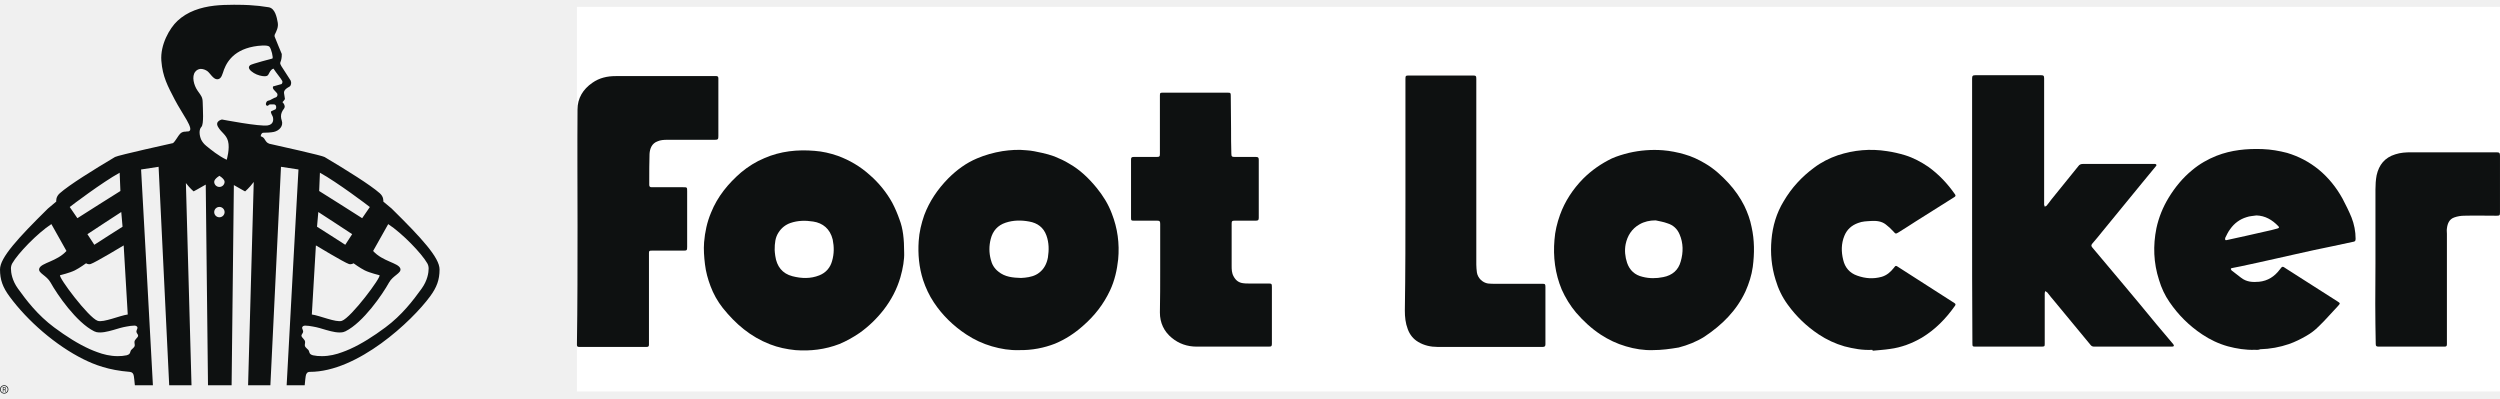
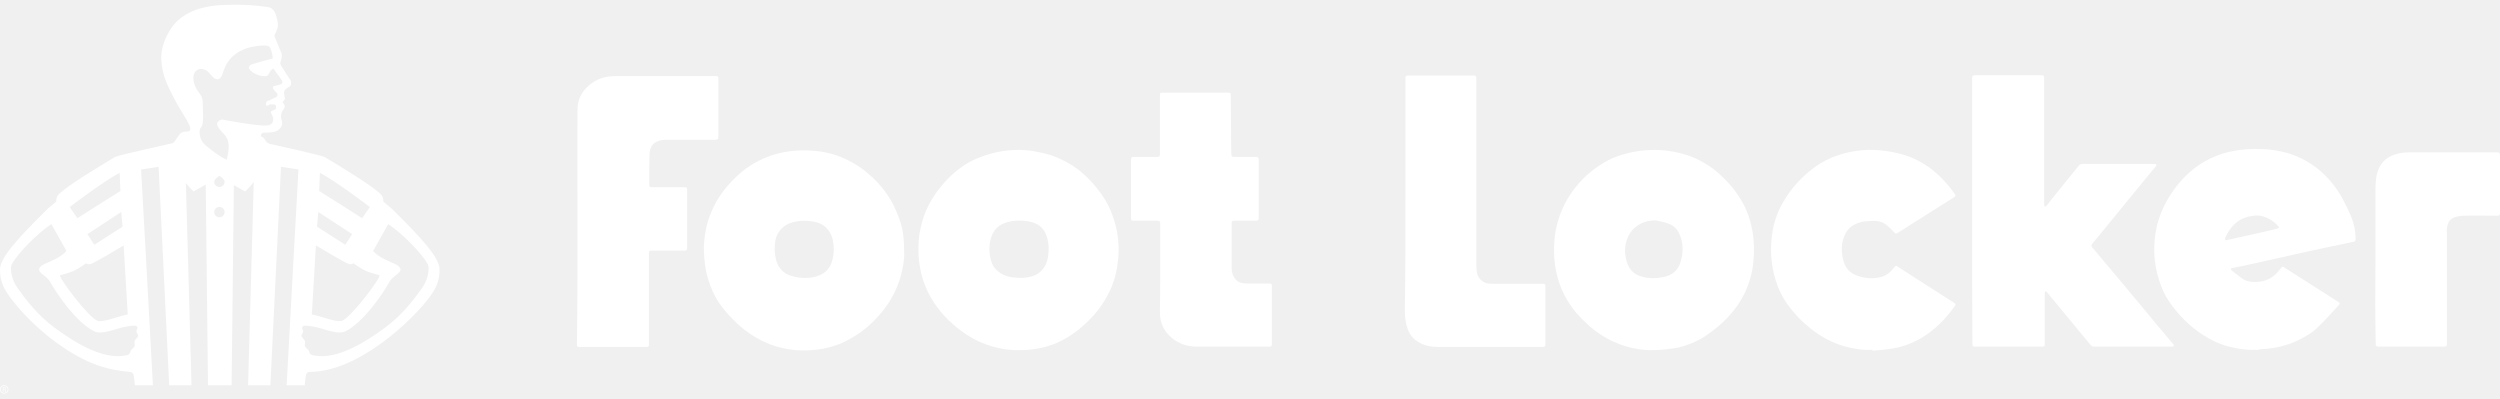
<svg xmlns="http://www.w3.org/2000/svg" width="182" height="29" viewBox="0 0 182 29" fill="none">
  <g clip-path="url(#clip0_2268_5471)">
-     <path d="M0.331 28.378H0.247V28.516H0.206V28.185H0.355C0.395 28.185 0.421 28.212 0.421 28.25V28.313C0.421 28.345 0.403 28.369 0.374 28.376L0.439 28.516H0.391L0.331 28.378ZM0.247 28.341H0.35C0.367 28.341 0.38 28.327 0.38 28.311V28.253C0.38 28.236 0.367 28.223 0.35 28.223H0.247V28.341Z" fill="#0E1111" />
-     <path d="M0.305 28.654C0.137 28.654 0 28.518 0 28.35C0 28.183 0.137 28.047 0.305 28.047C0.473 28.047 0.61 28.183 0.61 28.35C0.61 28.518 0.473 28.654 0.305 28.654ZM0.305 28.094C0.163 28.094 0.047 28.209 0.047 28.35C0.047 28.492 0.163 28.607 0.305 28.607C0.447 28.607 0.563 28.492 0.563 28.35C0.563 28.209 0.447 28.094 0.305 28.094Z" fill="#0E1111" />
-     <path d="M28.51 15.181L27.906 14.676C27.909 14.593 27.933 14.321 27.645 14.066C26.954 13.457 25.224 12.379 23.627 11.43C23.439 11.318 20.38 10.635 19.592 10.461C19.542 10.437 19.494 10.411 19.449 10.38C19.324 10.272 19.268 10.109 19.185 10.031C19.135 9.984 19.057 9.947 18.982 9.918C18.981 9.798 19.061 9.663 19.172 9.663C19.333 9.663 19.732 9.651 19.942 9.602C20.328 9.513 20.651 9.175 20.51 8.77C20.442 8.575 20.433 8.364 20.513 8.178C20.551 8.091 20.6 8.001 20.666 7.921C20.713 7.861 20.736 7.785 20.723 7.71C20.698 7.557 20.562 7.435 20.562 7.435C20.562 7.435 20.673 7.332 20.744 7.209L20.674 6.758C20.673 6.722 20.678 6.688 20.687 6.657C20.733 6.512 20.878 6.415 21.073 6.306C21.197 6.236 21.231 6.012 21.161 5.866L20.478 4.806C20.431 4.72 20.373 4.619 20.412 4.531C20.463 4.414 20.523 4.213 20.513 3.93C20.513 3.93 20.037 2.792 19.994 2.666C19.984 2.636 19.987 2.592 19.995 2.543C19.994 2.543 19.993 2.543 19.992 2.542C20.136 2.247 20.279 1.981 20.219 1.639C20.152 1.266 20.032 0.607 19.559 0.528C19.069 0.446 18.674 0.405 18.16 0.373C17.734 0.347 16.448 0.314 15.604 0.413C14.599 0.531 13.645 0.839 12.914 1.524C12.344 2.058 11.658 3.26 11.746 4.423C11.835 5.587 12.214 6.269 12.719 7.245C13.265 8.299 14.175 9.423 13.741 9.559C13.733 9.562 13.725 9.563 13.716 9.565C13.652 9.569 13.588 9.573 13.528 9.577C13.529 9.579 13.529 9.581 13.53 9.583C13.403 9.586 13.263 9.586 13.114 9.734C12.972 9.875 12.755 10.303 12.593 10.419C12.593 10.419 8.59 11.301 8.374 11.429C6.777 12.378 5.047 13.456 4.356 14.066C4.068 14.32 4.092 14.592 4.095 14.675L3.491 15.181C1.286 17.352 0 18.765 0 19.613C0 20.376 0.205 20.918 0.69 21.578C2.009 23.374 4.068 25.154 6.067 26.148C6.891 26.558 7.9 26.948 9.445 27.072C9.619 27.086 9.713 27.182 9.743 27.373C9.756 27.459 9.787 27.687 9.818 28.047H11.132C10.957 24.669 10.31 13.044 10.271 12.338L11.546 12.143L12.318 28.047H13.942L13.533 13.327C13.839 13.724 14.091 13.928 14.095 13.932C14.095 13.932 14.5 13.719 14.978 13.438L15.142 28.047H16.861L17.025 13.473C17.192 13.571 17.349 13.659 17.479 13.732C17.699 13.862 17.841 13.932 17.841 13.932C17.841 13.932 17.843 13.931 17.844 13.93C17.846 13.931 17.848 13.932 17.848 13.932C17.85 13.93 17.921 13.871 18.032 13.758C18.148 13.643 18.304 13.473 18.472 13.247L18.061 28.047H19.684L20.456 12.143L21.729 12.338C21.69 13.044 21.044 24.668 20.868 28.047H22.182C22.213 27.686 22.244 27.459 22.257 27.373C22.287 27.182 22.381 27.072 22.555 27.072C26.053 27.072 29.991 23.374 31.31 21.578C31.795 20.918 32 20.376 32 19.614C32.001 18.765 30.714 17.352 28.51 15.181ZM6.603 19.219C6.962 19.1 9.004 17.866 9.004 17.866L9.296 22.828L9.3 22.895C8.724 22.973 7.537 23.494 7.117 23.358C6.45 23.141 4.203 20.133 4.377 20.036C4.377 20.036 5.093 19.862 5.446 19.684C5.8 19.507 6.265 19.166 6.265 19.166C6.265 19.166 6.421 19.279 6.603 19.219ZM5.634 15.885L5.077 15.072C5.077 15.072 5.079 15.07 5.08 15.069C5.173 14.986 7.471 13.252 8.711 12.574C8.706 12.621 8.762 13.815 8.765 13.9C8.765 13.903 8.766 13.905 8.766 13.905C8.766 13.905 5.681 15.843 5.634 15.885ZM6.367 17.046C6.472 16.966 8.828 15.435 8.828 15.435L8.921 16.5L8.922 16.505C8.922 16.505 6.894 17.793 6.866 17.82L6.364 17.049C6.364 17.048 6.365 17.047 6.367 17.046ZM26.366 15.885C26.319 15.843 23.235 13.905 23.235 13.905C23.235 13.905 23.235 13.903 23.236 13.9C23.239 13.815 23.295 12.622 23.29 12.574C24.53 13.253 26.828 14.986 26.921 15.069C26.922 15.07 26.924 15.072 26.924 15.072L26.366 15.885ZM25.135 17.82C25.107 17.793 23.079 16.505 23.079 16.505L23.08 16.5L23.173 15.435C23.173 15.435 25.529 16.965 25.634 17.045C25.636 17.047 25.637 17.048 25.637 17.048L25.135 17.82ZM22.701 22.895L22.705 22.828L22.997 17.866C22.997 17.866 25.04 19.1 25.398 19.219C25.58 19.279 25.737 19.166 25.737 19.166C25.737 19.166 26.202 19.507 26.555 19.684C26.909 19.862 27.625 20.036 27.625 20.036C27.798 20.133 25.552 23.141 24.885 23.358C24.464 23.494 23.278 22.973 22.701 22.895ZM31.205 19.551C31.205 19.552 31.205 19.553 31.205 19.555C31.202 19.848 31.128 20.409 30.694 21.013C30.082 21.862 29.264 22.941 28.055 23.837C27.189 24.48 26.316 25.036 25.476 25.412C25.29 25.496 25.105 25.57 24.922 25.635C24.482 25.801 23.973 25.927 23.439 25.927C23.209 25.93 22.985 25.91 22.768 25.863C22.765 25.862 22.76 25.858 22.756 25.855C22.476 25.779 22.549 25.609 22.447 25.476C22.394 25.406 22.213 25.283 22.197 25.189C22.175 25.068 22.219 25.008 22.211 24.883C22.199 24.712 21.97 24.588 21.949 24.459C21.93 24.34 22.058 24.276 22.07 24.151C22.079 24.068 21.986 23.911 21.992 23.861C22.004 23.76 22.101 23.703 22.216 23.705C22.395 23.708 22.587 23.734 22.774 23.771C23.106 23.825 23.436 23.93 23.751 24.024C24.198 24.149 24.619 24.253 24.98 24.18C25.037 24.166 25.093 24.146 25.146 24.12C26.443 23.478 27.851 21.421 28.318 20.573C28.605 20.052 29.222 19.893 29.15 19.572C29.148 19.562 29.145 19.552 29.141 19.542C28.998 19.131 27.85 19.036 27.163 18.271L27.165 18.268L28.262 16.316C29.295 16.992 30.697 18.448 31.108 19.171C31.173 19.286 31.206 19.418 31.205 19.551ZM9.93 24.151C9.943 24.276 10.071 24.34 10.052 24.459C10.031 24.588 9.801 24.712 9.79 24.882C9.782 25.008 9.825 25.068 9.804 25.188C9.788 25.283 9.608 25.406 9.554 25.475C9.451 25.609 9.524 25.779 9.245 25.855C9.241 25.858 9.236 25.861 9.233 25.862C9.016 25.909 8.792 25.93 8.562 25.927C8.028 25.926 7.519 25.801 7.079 25.635C6.896 25.57 6.712 25.495 6.525 25.412C5.686 25.035 4.813 24.48 3.946 23.837C2.738 22.94 1.919 21.862 1.308 21.012C0.873 20.408 0.8 19.847 0.796 19.555C0.796 19.553 0.796 19.552 0.796 19.551C0.795 19.417 0.829 19.286 0.894 19.17C1.306 18.447 2.707 16.991 3.74 16.314L4.837 18.267L4.839 18.269C4.152 19.035 3.003 19.13 2.861 19.541C2.857 19.551 2.854 19.561 2.852 19.571C2.78 19.892 3.397 20.051 3.684 20.572C4.151 21.419 5.56 23.476 6.856 24.118C6.91 24.145 6.965 24.164 7.022 24.179C7.384 24.252 7.804 24.148 8.251 24.023C8.566 23.928 8.895 23.824 9.228 23.77C9.416 23.733 9.607 23.707 9.786 23.704C9.9 23.702 9.998 23.759 10.01 23.86C10.014 23.911 9.922 24.067 9.93 24.151ZM20.547 5.89C20.588 5.967 20.543 6.126 20.46 6.13L19.878 6.293C19.849 6.401 19.871 6.454 19.944 6.543L20.05 6.657L20.16 6.778C20.243 6.889 20.197 7.048 20.068 7.093L19.979 7.124C19.913 7.146 19.779 7.233 19.652 7.293C19.537 7.322 19.449 7.341 19.409 7.411C19.286 7.627 19.408 7.702 19.469 7.702C19.525 7.702 19.564 7.633 19.63 7.603L19.931 7.6C19.974 7.6 20.016 7.613 20.049 7.641C20.127 7.711 20.127 7.89 20.057 7.957L19.747 8.099C19.662 8.181 19.839 8.418 19.864 8.512C19.917 8.717 19.918 9.058 19.491 9.13C18.903 9.228 16.16 8.7 16.16 8.7C16.16 8.7 15.624 8.808 15.874 9.239C16.118 9.66 16.467 9.79 16.6 10.272C16.749 10.815 16.505 11.631 16.505 11.631C15.899 11.348 15.368 10.905 15.015 10.62C14.843 10.48 14.723 10.323 14.645 10.164C14.505 9.845 14.472 9.431 14.661 9.239C14.853 9.044 14.765 7.948 14.756 7.44C14.75 7.086 14.645 6.968 14.423 6.657C14.406 6.633 14.389 6.608 14.37 6.581C14.119 6.211 13.939 5.568 14.215 5.222C14.333 5.074 14.48 5.02 14.625 5.015C14.81 5.019 14.99 5.101 15.096 5.179C15.29 5.322 15.518 5.758 15.794 5.77C15.981 5.779 16.117 5.666 16.227 5.304C16.408 4.703 16.857 3.686 18.473 3.386C18.803 3.324 19.462 3.253 19.609 3.396C19.755 3.539 19.907 4.229 19.832 4.261C19.832 4.261 18.318 4.651 18.205 4.749C17.991 4.934 18.218 5.152 18.476 5.314C18.736 5.478 19.078 5.55 19.243 5.55C19.246 5.55 19.25 5.55 19.254 5.55C19.256 5.55 19.26 5.55 19.262 5.55C19.363 5.551 19.488 5.533 19.539 5.425C19.719 5.051 19.822 5.028 19.911 4.996C20.108 5.308 20.444 5.694 20.547 5.89ZM16.351 13.233C16.351 13.441 16.181 13.61 15.972 13.61C15.763 13.61 15.594 13.441 15.594 13.233C15.594 13.116 15.714 12.993 15.819 12.907C15.9 12.841 15.972 12.798 15.972 12.798L15.973 12.799C15.98 12.803 16.046 12.844 16.122 12.905C16.227 12.991 16.351 13.115 16.351 13.233ZM16.351 15.442C16.351 15.649 16.181 15.818 15.972 15.818C15.763 15.818 15.594 15.649 15.594 15.442C15.594 15.234 15.763 15.064 15.972 15.064C16.181 15.064 16.351 15.234 16.351 15.442Z" fill="#0E1111" />
-     <path d="M182 0.5H42V28.5H182V0.5Z" fill="white" />
-     <path d="M143.569 15.386V5.729C143.569 5.518 143.612 5.475 143.824 5.475C145.416 5.475 146.988 5.475 148.58 5.475C148.771 5.475 148.813 5.518 148.813 5.708C148.813 8.758 148.813 11.807 148.813 14.857C148.813 14.878 148.813 14.899 148.813 14.921C148.835 14.963 148.856 15.005 148.856 15.048C148.898 15.027 148.941 15.005 148.983 14.984C149.111 14.836 149.217 14.688 149.344 14.518C150.002 13.713 150.639 12.909 151.297 12.104C151.382 11.977 151.489 11.934 151.658 11.934C153.314 11.934 154.992 11.934 156.648 11.934C156.733 11.934 156.796 11.934 156.881 11.934C156.924 11.934 156.966 11.956 156.987 11.998C157.009 12.019 156.966 12.083 156.945 12.104C156.627 12.506 156.287 12.887 155.968 13.29C154.992 14.476 154.015 15.683 153.038 16.869C152.805 17.166 152.571 17.441 152.317 17.737C152.232 17.843 152.232 17.907 152.317 18.013C153.017 18.838 153.718 19.686 154.418 20.512C155.289 21.549 156.138 22.566 156.987 23.604C157.391 24.091 157.815 24.578 158.219 25.065C158.24 25.107 158.261 25.15 158.261 25.192C158.219 25.213 158.176 25.234 158.134 25.234C156.244 25.234 154.334 25.234 152.444 25.234C152.338 25.234 152.253 25.192 152.189 25.107C151.319 24.07 150.469 23.011 149.599 21.973C149.408 21.74 149.217 21.528 149.047 21.295C149.005 21.253 148.941 21.232 148.898 21.189C148.877 21.253 148.856 21.295 148.856 21.359C148.856 22.587 148.856 23.815 148.856 25.044C148.856 25.213 148.835 25.234 148.622 25.234C147.667 25.234 146.733 25.234 145.777 25.234H143.867C143.591 25.234 143.591 25.234 143.591 24.959C143.569 21.782 143.569 18.584 143.569 15.386Z" fill="#0E1111" />
-     <path d="M120.32 25.488C119.683 25.51 119.004 25.404 118.367 25.213C117.709 25.023 117.093 24.726 116.541 24.366C115.862 23.921 115.267 23.371 114.736 22.756C114.312 22.248 113.972 21.698 113.696 21.084C113.208 19.919 113.059 18.69 113.165 17.462C113.208 16.848 113.356 16.234 113.569 15.641C113.93 14.645 114.503 13.777 115.246 13.015C115.862 12.4 116.562 11.913 117.348 11.532C117.73 11.363 118.155 11.236 118.579 11.13C119.407 10.939 120.235 10.876 121.063 10.939C121.594 10.982 122.125 11.088 122.634 11.236C123.165 11.384 123.653 11.617 124.12 11.892C124.779 12.273 125.331 12.782 125.84 13.332C126.307 13.841 126.689 14.391 126.987 14.984C127.22 15.471 127.411 15.98 127.517 16.53C127.73 17.483 127.73 18.457 127.602 19.432C127.517 20.046 127.326 20.639 127.072 21.211C126.413 22.63 125.352 23.667 124.078 24.514C123.505 24.874 122.868 25.128 122.21 25.298C121.573 25.404 120.978 25.488 120.32 25.488ZM120.532 16.043C120.108 16.043 119.704 16.128 119.344 16.34C118.791 16.657 118.473 17.166 118.346 17.78C118.261 18.224 118.303 18.69 118.452 19.135C118.643 19.686 119.025 20.025 119.577 20.152C120.065 20.279 120.575 20.279 121.084 20.173C121.743 20.046 122.188 19.665 122.358 19.029C122.549 18.373 122.549 17.695 122.273 17.06C122.104 16.657 121.806 16.382 121.382 16.255C121.106 16.149 120.808 16.107 120.532 16.043Z" fill="#0E1111" />
-     <path d="M65.823 18.394C65.844 18.86 65.738 19.538 65.547 20.194C65.292 21.062 64.889 21.825 64.337 22.545C63.827 23.201 63.233 23.773 62.575 24.239C62.107 24.557 61.619 24.832 61.109 25.044C60.069 25.446 58.986 25.573 57.904 25.489C57.267 25.425 56.651 25.298 56.056 25.065C54.634 24.514 53.551 23.583 52.617 22.418C52.235 21.931 51.938 21.401 51.725 20.829C51.534 20.321 51.386 19.792 51.322 19.241C51.258 18.712 51.216 18.161 51.258 17.632C51.322 16.89 51.471 16.17 51.768 15.471C52.235 14.307 53.02 13.354 53.955 12.549C54.464 12.125 55.037 11.765 55.653 11.511C56.821 11.003 58.052 10.876 59.305 10.982C59.878 11.024 60.43 11.151 60.982 11.342C61.853 11.659 62.638 12.125 63.318 12.739C63.976 13.311 64.528 13.989 64.952 14.751C65.165 15.154 65.335 15.556 65.483 15.98C65.738 16.636 65.823 17.399 65.823 18.394ZM56.396 18.203C56.396 18.288 56.417 18.457 56.439 18.627C56.545 19.389 56.948 19.919 57.691 20.109C58.349 20.279 59.008 20.3 59.645 20.046C60.133 19.855 60.451 19.474 60.579 18.987C60.727 18.479 60.727 17.97 60.621 17.441C60.43 16.657 59.899 16.234 59.199 16.128C58.647 16.043 58.095 16.043 57.543 16.234C57.182 16.361 56.885 16.594 56.672 16.933C56.439 17.293 56.396 17.695 56.396 18.203Z" fill="#0E1111" />
-     <path d="M74.163 25.488C73.527 25.509 72.868 25.404 72.21 25.213C71.552 25.022 70.915 24.726 70.342 24.345C69.408 23.73 68.601 22.947 67.985 22.015C67.645 21.507 67.391 20.956 67.2 20.384C66.902 19.453 66.817 18.5 66.881 17.547C66.924 16.89 67.072 16.276 67.285 15.662C67.667 14.645 68.261 13.777 69.026 12.993C69.641 12.379 70.321 11.871 71.127 11.532C71.722 11.278 72.338 11.108 72.975 11.003C73.548 10.918 74.142 10.876 74.716 10.939C75.098 10.96 75.48 11.045 75.862 11.13C76.159 11.193 76.456 11.278 76.754 11.384C77.115 11.532 77.497 11.701 77.837 11.913C78.622 12.358 79.259 12.972 79.832 13.671C80.299 14.243 80.681 14.857 80.936 15.535C81.361 16.615 81.51 17.737 81.403 18.881C81.318 19.664 81.148 20.427 80.809 21.147C80.342 22.142 79.684 22.989 78.856 23.709C78.24 24.26 77.561 24.705 76.796 25.022C76.032 25.319 75.14 25.509 74.163 25.488ZM74.333 20.236C74.418 20.236 74.503 20.215 74.609 20.215C74.992 20.173 75.352 20.088 75.65 19.855C76.011 19.58 76.202 19.198 76.287 18.754C76.371 18.203 76.371 17.674 76.18 17.144C75.968 16.551 75.522 16.233 74.928 16.128C74.355 16.022 73.781 16.022 73.208 16.212C72.635 16.403 72.274 16.805 72.125 17.398C71.998 17.885 71.998 18.394 72.125 18.881C72.21 19.241 72.38 19.537 72.677 19.77C73.166 20.173 73.739 20.215 74.333 20.236Z" fill="#0E1111" />
-     <path d="M164.142 25.467C163.484 25.488 162.826 25.383 162.189 25.213C161.509 25.023 160.894 24.726 160.32 24.345C159.365 23.709 158.58 22.926 157.943 21.994C157.603 21.507 157.348 20.956 157.178 20.384C156.775 19.135 156.732 17.886 156.987 16.615C157.157 15.831 157.454 15.09 157.879 14.391C158.346 13.629 158.898 12.951 159.599 12.379C160.129 11.934 160.724 11.596 161.361 11.342C162.444 10.918 163.569 10.812 164.715 10.854C165.331 10.876 165.925 10.982 166.499 11.13C167.348 11.384 168.112 11.786 168.792 12.337C169.514 12.93 170.087 13.65 170.533 14.455C170.766 14.899 171 15.365 171.191 15.831C171.382 16.318 171.488 16.848 171.488 17.377C171.488 17.547 171.446 17.589 171.276 17.61C170.787 17.716 170.278 17.822 169.79 17.928C169.344 18.013 168.919 18.119 168.473 18.203C168.027 18.309 167.582 18.394 167.136 18.5C166.69 18.606 166.265 18.69 165.819 18.796C165.352 18.902 164.864 19.008 164.397 19.114C163.972 19.199 163.548 19.305 163.123 19.389C162.911 19.431 162.698 19.474 162.486 19.516C162.444 19.516 162.401 19.559 162.401 19.58C162.422 19.622 162.444 19.686 162.486 19.707C162.698 19.876 162.932 20.046 163.144 20.215C163.548 20.533 163.993 20.554 164.461 20.512C165.097 20.448 165.586 20.13 165.968 19.622C166.159 19.368 166.159 19.368 166.435 19.559C166.966 19.898 167.497 20.236 168.027 20.575C168.728 21.02 169.45 21.486 170.15 21.93C170.384 22.079 170.384 22.079 170.193 22.291C169.726 22.778 169.301 23.286 168.813 23.752C168.537 24.027 168.24 24.26 167.9 24.451C167.497 24.684 167.072 24.895 166.647 25.044C165.968 25.277 165.267 25.404 164.545 25.425C164.418 25.488 164.269 25.467 164.142 25.467ZM164.269 15.683C164.036 15.725 163.781 15.725 163.548 15.81C163.059 15.958 162.656 16.255 162.359 16.678C162.21 16.869 162.104 17.102 161.998 17.314C161.977 17.356 161.998 17.42 161.998 17.462C161.998 17.483 162.061 17.483 162.083 17.483C162.571 17.377 163.038 17.271 163.526 17.166C163.993 17.06 164.461 16.954 164.928 16.848C165.225 16.784 165.501 16.721 165.798 16.636C165.926 16.594 165.947 16.551 165.862 16.467C165.416 16.001 164.906 15.704 164.269 15.683Z" fill="#0E1111" />
-     <path d="M42.042 16.404C42.042 13.587 42.021 10.792 42.042 7.975C42.042 7.149 42.446 6.493 43.125 6.027C43.635 5.667 44.208 5.54 44.824 5.54C47.159 5.54 49.495 5.54 51.83 5.54C51.873 5.54 51.894 5.54 51.936 5.54C52.34 5.518 52.297 5.561 52.297 5.921C52.297 7.255 52.297 8.568 52.297 9.902C52.297 10.135 52.276 10.178 52.021 10.178C50.853 10.178 49.707 10.178 48.539 10.178C48.306 10.178 48.072 10.199 47.881 10.284C47.456 10.432 47.308 10.813 47.286 11.215C47.265 11.851 47.265 12.486 47.265 13.1C47.265 13.227 47.265 13.333 47.265 13.46C47.265 13.587 47.329 13.63 47.435 13.63C48.2 13.63 48.964 13.63 49.728 13.63C50.025 13.63 50.025 13.63 50.025 13.926C50.025 15.281 50.025 16.637 50.025 17.971C50.025 18.225 50.004 18.246 49.749 18.246C48.985 18.246 48.2 18.246 47.435 18.246C47.265 18.246 47.244 18.268 47.244 18.437C47.244 20.661 47.244 22.863 47.244 25.087C47.244 25.214 47.202 25.256 47.074 25.256C45.439 25.256 43.805 25.256 42.149 25.256C42.021 25.256 42 25.193 42 25.087C42.042 22.186 42.042 19.305 42.042 16.404Z" fill="#0E1111" />
-     <path d="M84.462 19.643V16.297C84.462 16.107 84.419 16.064 84.228 16.064C83.655 16.064 83.103 16.064 82.53 16.064C82.36 16.064 82.339 16.043 82.339 15.874C82.339 14.455 82.339 13.036 82.339 11.617C82.339 11.469 82.381 11.426 82.53 11.426C83.082 11.426 83.655 11.426 84.207 11.426C84.419 11.426 84.441 11.384 84.441 11.193C84.441 9.774 84.441 8.377 84.441 6.958C84.441 6.767 84.462 6.746 84.653 6.746C86.224 6.746 87.795 6.746 89.366 6.746C89.579 6.746 89.6 6.767 89.6 6.979C89.6 7.762 89.621 8.567 89.621 9.351C89.621 9.965 89.621 10.558 89.642 11.172C89.642 11.405 89.685 11.426 89.918 11.426C90.428 11.426 90.916 11.426 91.426 11.426C91.596 11.426 91.638 11.469 91.638 11.638C91.638 13.036 91.638 14.455 91.638 15.852C91.638 16.022 91.596 16.064 91.426 16.064C90.916 16.064 90.407 16.064 89.897 16.064C89.685 16.064 89.664 16.107 89.664 16.297C89.664 17.314 89.664 18.33 89.664 19.347C89.664 19.601 89.664 19.876 89.812 20.13C89.961 20.406 90.173 20.575 90.492 20.617C90.619 20.639 90.768 20.639 90.895 20.639C91.383 20.639 91.872 20.639 92.339 20.639C92.572 20.639 92.594 20.66 92.594 20.893V24.874C92.594 24.917 92.594 24.959 92.594 25.001C92.594 25.192 92.572 25.234 92.381 25.234C91.999 25.234 91.617 25.234 91.235 25.234C89.855 25.234 88.496 25.234 87.116 25.234C86.436 25.234 85.821 25.022 85.311 24.599C84.738 24.133 84.441 23.498 84.441 22.756C84.462 21.74 84.462 20.702 84.462 19.643Z" fill="#0E1111" />
-     <path d="M136.309 25.468C135.608 25.51 134.929 25.383 134.271 25.213C133.612 25.023 132.976 24.726 132.402 24.345C131.511 23.752 130.768 23.032 130.152 22.185C129.748 21.634 129.451 21.02 129.26 20.364C128.963 19.41 128.878 18.436 128.963 17.462C129.048 16.467 129.324 15.514 129.855 14.646C130.428 13.671 131.171 12.867 132.063 12.21C132.593 11.808 133.188 11.511 133.804 11.299C134.971 10.918 136.16 10.812 137.37 11.003C137.816 11.066 138.262 11.172 138.687 11.299C139.302 11.49 139.854 11.787 140.385 12.146C141.15 12.697 141.786 13.375 142.317 14.137C142.381 14.222 142.381 14.286 142.275 14.349C141.341 14.942 140.385 15.535 139.451 16.128C139.048 16.382 138.644 16.657 138.22 16.912C138.007 17.039 138.007 17.039 137.837 16.848C137.668 16.657 137.477 16.488 137.285 16.34C136.988 16.107 136.606 16.064 136.245 16.086C135.905 16.107 135.587 16.107 135.268 16.234C134.801 16.403 134.462 16.7 134.271 17.166C134.037 17.738 134.037 18.331 134.186 18.924C134.313 19.474 134.653 19.877 135.205 20.067C135.799 20.279 136.373 20.321 136.988 20.152C137.349 20.046 137.625 19.813 137.859 19.516C137.88 19.474 137.922 19.453 137.944 19.41C137.986 19.347 138.05 19.347 138.113 19.389C139.196 20.088 140.3 20.787 141.383 21.486C141.68 21.677 141.978 21.867 142.275 22.058C142.381 22.121 142.381 22.185 142.317 22.27C141.659 23.201 140.895 23.985 139.918 24.578C139.196 25.002 138.411 25.298 137.583 25.404C137.179 25.467 136.755 25.489 136.351 25.531C136.309 25.51 136.309 25.489 136.309 25.468Z" fill="#0E1111" />
-     <path d="M102.316 14.349V5.751C102.316 5.518 102.337 5.497 102.571 5.497C104.121 5.497 105.67 5.497 107.242 5.497C107.454 5.497 107.475 5.539 107.475 5.751C107.475 10.262 107.475 14.752 107.475 19.263C107.475 19.453 107.496 19.644 107.518 19.834C107.581 20.237 107.921 20.576 108.324 20.639C108.494 20.66 108.664 20.66 108.855 20.66C110.002 20.66 111.169 20.66 112.316 20.66C112.486 20.66 112.507 20.703 112.507 20.893C112.507 22.079 112.507 23.244 112.507 24.43C112.507 24.642 112.507 24.854 112.507 25.065C112.507 25.192 112.464 25.256 112.316 25.256C111.764 25.256 111.212 25.256 110.66 25.256C108.664 25.256 106.668 25.256 104.651 25.256C104.163 25.256 103.675 25.15 103.25 24.896C102.889 24.684 102.634 24.366 102.486 23.964C102.316 23.519 102.273 23.075 102.273 22.609C102.316 19.856 102.316 17.102 102.316 14.349Z" fill="#0E1111" />
-     <path d="M172.933 19.199C172.933 17.399 172.933 15.598 172.933 13.798C172.933 13.46 172.954 13.099 173.018 12.761C173.188 11.998 173.612 11.469 174.377 11.236C174.759 11.109 175.141 11.088 175.523 11.088C177.604 11.088 179.684 11.088 181.744 11.088C181.956 11.088 181.999 11.13 181.999 11.342C181.999 12.718 181.999 14.074 181.999 15.45C181.999 15.683 181.977 15.704 181.744 15.704C180.958 15.704 180.194 15.683 179.408 15.704C179.154 15.704 178.899 15.747 178.665 15.831C178.304 15.959 178.177 16.276 178.135 16.636C178.113 16.763 178.135 16.89 178.135 17.017C178.135 19.707 178.135 22.375 178.135 25.065C178.135 25.192 178.092 25.234 177.965 25.234C176.372 25.234 174.759 25.234 173.166 25.234C172.997 25.234 172.954 25.192 172.954 25.044C172.912 23.095 172.912 21.147 172.933 19.199Z" fill="#0E1111" />
+     <path d="M0.331 28.378H0.247V28.516H0.206V28.185H0.355C0.395 28.185 0.421 28.212 0.421 28.25V28.313C0.421 28.345 0.403 28.369 0.374 28.376L0.439 28.516H0.391L0.331 28.378ZM0.247 28.341H0.35C0.367 28.341 0.38 28.327 0.38 28.311V28.253C0.38 28.236 0.367 28.223 0.35 28.223H0.247V28.341Z" fill="#FFFFFF" />
+     <path d="M0.305 28.654C0.137 28.654 0 28.518 0 28.35C0 28.183 0.137 28.047 0.305 28.047C0.473 28.047 0.61 28.183 0.61 28.35C0.61 28.518 0.473 28.654 0.305 28.654ZM0.305 28.094C0.163 28.094 0.047 28.209 0.047 28.35C0.047 28.492 0.163 28.607 0.305 28.607C0.447 28.607 0.563 28.492 0.563 28.35C0.563 28.209 0.447 28.094 0.305 28.094Z" fill="#FFFFFF" />
+     <path d="M28.51 15.181L27.906 14.676C27.909 14.593 27.933 14.321 27.645 14.066C26.954 13.457 25.224 12.379 23.627 11.43C23.439 11.318 20.38 10.635 19.592 10.461C19.542 10.437 19.494 10.411 19.449 10.38C19.324 10.272 19.268 10.109 19.185 10.031C19.135 9.984 19.057 9.947 18.982 9.918C18.981 9.798 19.061 9.663 19.172 9.663C19.333 9.663 19.732 9.651 19.942 9.602C20.328 9.513 20.651 9.175 20.51 8.77C20.442 8.575 20.433 8.364 20.513 8.178C20.551 8.091 20.6 8.001 20.666 7.921C20.713 7.861 20.736 7.785 20.723 7.71C20.698 7.557 20.562 7.435 20.562 7.435C20.562 7.435 20.673 7.332 20.744 7.209L20.674 6.758C20.673 6.722 20.678 6.688 20.687 6.657C20.733 6.512 20.878 6.415 21.073 6.306C21.197 6.236 21.231 6.012 21.161 5.866L20.478 4.806C20.431 4.72 20.373 4.619 20.412 4.531C20.463 4.414 20.523 4.213 20.513 3.93C20.513 3.93 20.037 2.792 19.994 2.666C19.984 2.636 19.987 2.592 19.995 2.543C19.994 2.543 19.993 2.543 19.992 2.542C20.136 2.247 20.279 1.981 20.219 1.639C20.152 1.266 20.032 0.607 19.559 0.528C19.069 0.446 18.674 0.405 18.16 0.373C17.734 0.347 16.448 0.314 15.604 0.413C14.599 0.531 13.645 0.839 12.914 1.524C12.344 2.058 11.658 3.26 11.746 4.423C11.835 5.587 12.214 6.269 12.719 7.245C13.265 8.299 14.175 9.423 13.741 9.559C13.733 9.562 13.725 9.563 13.716 9.565C13.652 9.569 13.588 9.573 13.528 9.577C13.529 9.579 13.529 9.581 13.53 9.583C13.403 9.586 13.263 9.586 13.114 9.734C12.972 9.875 12.755 10.303 12.593 10.419C12.593 10.419 8.59 11.301 8.374 11.429C6.777 12.378 5.047 13.456 4.356 14.066C4.068 14.32 4.092 14.592 4.095 14.675L3.491 15.181C1.286 17.352 0 18.765 0 19.613C0 20.376 0.205 20.918 0.69 21.578C2.009 23.374 4.068 25.154 6.067 26.148C6.891 26.558 7.9 26.948 9.445 27.072C9.619 27.086 9.713 27.182 9.743 27.373C9.756 27.459 9.787 27.687 9.818 28.047H11.132C10.957 24.669 10.31 13.044 10.271 12.338L11.546 12.143L12.318 28.047H13.942L13.533 13.327C13.839 13.724 14.091 13.928 14.095 13.932C14.095 13.932 14.5 13.719 14.978 13.438L15.142 28.047H16.861L17.025 13.473C17.192 13.571 17.349 13.659 17.479 13.732C17.699 13.862 17.841 13.932 17.841 13.932C17.841 13.932 17.843 13.931 17.844 13.93C17.846 13.931 17.848 13.932 17.848 13.932C17.85 13.93 17.921 13.871 18.032 13.758C18.148 13.643 18.304 13.473 18.472 13.247L18.061 28.047H19.684L20.456 12.143L21.729 12.338C21.69 13.044 21.044 24.668 20.868 28.047H22.182C22.213 27.686 22.244 27.459 22.257 27.373C22.287 27.182 22.381 27.072 22.555 27.072C26.053 27.072 29.991 23.374 31.31 21.578C31.795 20.918 32 20.376 32 19.614C32.001 18.765 30.714 17.352 28.51 15.181ZM6.603 19.219C6.962 19.1 9.004 17.866 9.004 17.866L9.296 22.828L9.3 22.895C8.724 22.973 7.537 23.494 7.117 23.358C6.45 23.141 4.203 20.133 4.377 20.036C4.377 20.036 5.093 19.862 5.446 19.684C5.8 19.507 6.265 19.166 6.265 19.166C6.265 19.166 6.421 19.279 6.603 19.219ZM5.634 15.885L5.077 15.072C5.077 15.072 5.079 15.07 5.08 15.069C5.173 14.986 7.471 13.252 8.711 12.574C8.706 12.621 8.762 13.815 8.765 13.9C8.765 13.903 8.766 13.905 8.766 13.905C8.766 13.905 5.681 15.843 5.634 15.885ZM6.367 17.046C6.472 16.966 8.828 15.435 8.828 15.435L8.921 16.5L8.922 16.505C8.922 16.505 6.894 17.793 6.866 17.82L6.364 17.049C6.364 17.048 6.365 17.047 6.367 17.046ZM26.366 15.885C26.319 15.843 23.235 13.905 23.235 13.905C23.235 13.905 23.235 13.903 23.236 13.9C23.239 13.815 23.295 12.622 23.29 12.574C24.53 13.253 26.828 14.986 26.921 15.069C26.922 15.07 26.924 15.072 26.924 15.072L26.366 15.885ZM25.135 17.82C25.107 17.793 23.079 16.505 23.079 16.505L23.08 16.5L23.173 15.435C23.173 15.435 25.529 16.965 25.634 17.045C25.636 17.047 25.637 17.048 25.637 17.048L25.135 17.82ZM22.701 22.895L22.705 22.828L22.997 17.866C22.997 17.866 25.04 19.1 25.398 19.219C25.58 19.279 25.737 19.166 25.737 19.166C25.737 19.166 26.202 19.507 26.555 19.684C26.909 19.862 27.625 20.036 27.625 20.036C27.798 20.133 25.552 23.141 24.885 23.358C24.464 23.494 23.278 22.973 22.701 22.895ZM31.205 19.551C31.205 19.552 31.205 19.553 31.205 19.555C31.202 19.848 31.128 20.409 30.694 21.013C30.082 21.862 29.264 22.941 28.055 23.837C27.189 24.48 26.316 25.036 25.476 25.412C25.29 25.496 25.105 25.57 24.922 25.635C24.482 25.801 23.973 25.927 23.439 25.927C23.209 25.93 22.985 25.91 22.768 25.863C22.765 25.862 22.76 25.858 22.756 25.855C22.476 25.779 22.549 25.609 22.447 25.476C22.394 25.406 22.213 25.283 22.197 25.189C22.175 25.068 22.219 25.008 22.211 24.883C22.199 24.712 21.97 24.588 21.949 24.459C21.93 24.34 22.058 24.276 22.07 24.151C22.079 24.068 21.986 23.911 21.992 23.861C22.004 23.76 22.101 23.703 22.216 23.705C22.395 23.708 22.587 23.734 22.774 23.771C23.106 23.825 23.436 23.93 23.751 24.024C24.198 24.149 24.619 24.253 24.98 24.18C25.037 24.166 25.093 24.146 25.146 24.12C26.443 23.478 27.851 21.421 28.318 20.573C28.605 20.052 29.222 19.893 29.15 19.572C29.148 19.562 29.145 19.552 29.141 19.542C28.998 19.131 27.85 19.036 27.163 18.271L27.165 18.268L28.262 16.316C29.295 16.992 30.697 18.448 31.108 19.171C31.173 19.286 31.206 19.418 31.205 19.551ZM9.93 24.151C9.943 24.276 10.071 24.34 10.052 24.459C10.031 24.588 9.801 24.712 9.79 24.882C9.782 25.008 9.825 25.068 9.804 25.188C9.788 25.283 9.608 25.406 9.554 25.475C9.451 25.609 9.524 25.779 9.245 25.855C9.241 25.858 9.236 25.861 9.233 25.862C9.016 25.909 8.792 25.93 8.562 25.927C8.028 25.926 7.519 25.801 7.079 25.635C6.896 25.57 6.712 25.495 6.525 25.412C5.686 25.035 4.813 24.48 3.946 23.837C2.738 22.94 1.919 21.862 1.308 21.012C0.873 20.408 0.8 19.847 0.796 19.555C0.796 19.553 0.796 19.552 0.796 19.551C0.795 19.417 0.829 19.286 0.894 19.17C1.306 18.447 2.707 16.991 3.74 16.314L4.837 18.267L4.839 18.269C4.152 19.035 3.003 19.13 2.861 19.541C2.857 19.551 2.854 19.561 2.852 19.571C2.78 19.892 3.397 20.051 3.684 20.572C4.151 21.419 5.56 23.476 6.856 24.118C6.91 24.145 6.965 24.164 7.022 24.179C7.384 24.252 7.804 24.148 8.251 24.023C8.566 23.928 8.895 23.824 9.228 23.77C9.416 23.733 9.607 23.707 9.786 23.704C9.9 23.702 9.998 23.759 10.01 23.86C10.014 23.911 9.922 24.067 9.93 24.151ZM20.547 5.89C20.588 5.967 20.543 6.126 20.46 6.13L19.878 6.293C19.849 6.401 19.871 6.454 19.944 6.543L20.05 6.657L20.16 6.778C20.243 6.889 20.197 7.048 20.068 7.093L19.979 7.124C19.913 7.146 19.779 7.233 19.652 7.293C19.537 7.322 19.449 7.341 19.409 7.411C19.286 7.627 19.408 7.702 19.469 7.702C19.525 7.702 19.564 7.633 19.63 7.603L19.931 7.6C19.974 7.6 20.016 7.613 20.049 7.641C20.127 7.711 20.127 7.89 20.057 7.957L19.747 8.099C19.662 8.181 19.839 8.418 19.864 8.512C19.917 8.717 19.918 9.058 19.491 9.13C18.903 9.228 16.16 8.7 16.16 8.7C16.16 8.7 15.624 8.808 15.874 9.239C16.118 9.66 16.467 9.79 16.6 10.272C16.749 10.815 16.505 11.631 16.505 11.631C15.899 11.348 15.368 10.905 15.015 10.62C14.843 10.48 14.723 10.323 14.645 10.164C14.505 9.845 14.472 9.431 14.661 9.239C14.853 9.044 14.765 7.948 14.756 7.44C14.75 7.086 14.645 6.968 14.423 6.657C14.406 6.633 14.389 6.608 14.37 6.581C14.119 6.211 13.939 5.568 14.215 5.222C14.333 5.074 14.48 5.02 14.625 5.015C14.81 5.019 14.99 5.101 15.096 5.179C15.29 5.322 15.518 5.758 15.794 5.77C15.981 5.779 16.117 5.666 16.227 5.304C16.408 4.703 16.857 3.686 18.473 3.386C18.803 3.324 19.462 3.253 19.609 3.396C19.755 3.539 19.907 4.229 19.832 4.261C19.832 4.261 18.318 4.651 18.205 4.749C17.991 4.934 18.218 5.152 18.476 5.314C18.736 5.478 19.078 5.55 19.243 5.55C19.246 5.55 19.25 5.55 19.254 5.55C19.256 5.55 19.26 5.55 19.262 5.55C19.363 5.551 19.488 5.533 19.539 5.425C19.719 5.051 19.822 5.028 19.911 4.996C20.108 5.308 20.444 5.694 20.547 5.89ZM16.351 13.233C16.351 13.441 16.181 13.61 15.972 13.61C15.763 13.61 15.594 13.441 15.594 13.233C15.594 13.116 15.714 12.993 15.819 12.907C15.9 12.841 15.972 12.798 15.972 12.798L15.973 12.799C15.98 12.803 16.046 12.844 16.122 12.905C16.227 12.991 16.351 13.115 16.351 13.233ZM16.351 15.442C16.351 15.649 16.181 15.818 15.972 15.818C15.763 15.818 15.594 15.649 15.594 15.442C15.594 15.234 15.763 15.064 15.972 15.064C16.181 15.064 16.351 15.234 16.351 15.442Z" fill="#FFFFFF" />
+     <path d="M143.569 15.386V5.729C143.569 5.518 143.612 5.475 143.824 5.475C145.416 5.475 146.988 5.475 148.58 5.475C148.771 5.475 148.813 5.518 148.813 5.708C148.813 8.758 148.813 11.807 148.813 14.857C148.813 14.878 148.813 14.899 148.813 14.921C148.835 14.963 148.856 15.005 148.856 15.048C148.898 15.027 148.941 15.005 148.983 14.984C149.111 14.836 149.217 14.688 149.344 14.518C150.002 13.713 150.639 12.909 151.297 12.104C151.382 11.977 151.489 11.934 151.658 11.934C153.314 11.934 154.992 11.934 156.648 11.934C156.733 11.934 156.796 11.934 156.881 11.934C156.924 11.934 156.966 11.956 156.987 11.998C157.009 12.019 156.966 12.083 156.945 12.104C156.627 12.506 156.287 12.887 155.968 13.29C154.992 14.476 154.015 15.683 153.038 16.869C152.805 17.166 152.571 17.441 152.317 17.737C152.232 17.843 152.232 17.907 152.317 18.013C153.017 18.838 153.718 19.686 154.418 20.512C155.289 21.549 156.138 22.566 156.987 23.604C157.391 24.091 157.815 24.578 158.219 25.065C158.24 25.107 158.261 25.15 158.261 25.192C158.219 25.213 158.176 25.234 158.134 25.234C156.244 25.234 154.334 25.234 152.444 25.234C152.338 25.234 152.253 25.192 152.189 25.107C151.319 24.07 150.469 23.011 149.599 21.973C149.408 21.74 149.217 21.528 149.047 21.295C149.005 21.253 148.941 21.232 148.898 21.189C148.877 21.253 148.856 21.295 148.856 21.359C148.856 22.587 148.856 23.815 148.856 25.044C148.856 25.213 148.835 25.234 148.622 25.234C147.667 25.234 146.733 25.234 145.777 25.234H143.867C143.591 25.234 143.591 25.234 143.591 24.959C143.569 21.782 143.569 18.584 143.569 15.386Z" fill="#FFFFFF" />
+     <path d="M120.32 25.488C119.683 25.51 119.004 25.404 118.367 25.213C117.709 25.023 117.093 24.726 116.541 24.366C115.862 23.921 115.267 23.371 114.736 22.756C114.312 22.248 113.972 21.698 113.696 21.084C113.208 19.919 113.059 18.69 113.165 17.462C113.208 16.848 113.356 16.234 113.569 15.641C113.93 14.645 114.503 13.777 115.246 13.015C115.862 12.4 116.562 11.913 117.348 11.532C117.73 11.363 118.155 11.236 118.579 11.13C119.407 10.939 120.235 10.876 121.063 10.939C121.594 10.982 122.125 11.088 122.634 11.236C123.165 11.384 123.653 11.617 124.12 11.892C124.779 12.273 125.331 12.782 125.84 13.332C126.307 13.841 126.689 14.391 126.987 14.984C127.22 15.471 127.411 15.98 127.517 16.53C127.73 17.483 127.73 18.457 127.602 19.432C127.517 20.046 127.326 20.639 127.072 21.211C126.413 22.63 125.352 23.667 124.078 24.514C123.505 24.874 122.868 25.128 122.21 25.298C121.573 25.404 120.978 25.488 120.32 25.488ZM120.532 16.043C120.108 16.043 119.704 16.128 119.344 16.34C118.791 16.657 118.473 17.166 118.346 17.78C118.261 18.224 118.303 18.69 118.452 19.135C118.643 19.686 119.025 20.025 119.577 20.152C120.065 20.279 120.575 20.279 121.084 20.173C121.743 20.046 122.188 19.665 122.358 19.029C122.549 18.373 122.549 17.695 122.273 17.06C122.104 16.657 121.806 16.382 121.382 16.255C121.106 16.149 120.808 16.107 120.532 16.043Z" fill="#FFFFFF" />
+     <path d="M65.823 18.394C65.844 18.86 65.738 19.538 65.547 20.194C65.292 21.062 64.889 21.825 64.337 22.545C63.827 23.201 63.233 23.773 62.575 24.239C62.107 24.557 61.619 24.832 61.109 25.044C60.069 25.446 58.986 25.573 57.904 25.489C57.267 25.425 56.651 25.298 56.056 25.065C54.634 24.514 53.551 23.583 52.617 22.418C52.235 21.931 51.938 21.401 51.725 20.829C51.534 20.321 51.386 19.792 51.322 19.241C51.258 18.712 51.216 18.161 51.258 17.632C51.322 16.89 51.471 16.17 51.768 15.471C52.235 14.307 53.02 13.354 53.955 12.549C54.464 12.125 55.037 11.765 55.653 11.511C56.821 11.003 58.052 10.876 59.305 10.982C59.878 11.024 60.43 11.151 60.982 11.342C61.853 11.659 62.638 12.125 63.318 12.739C63.976 13.311 64.528 13.989 64.952 14.751C65.165 15.154 65.335 15.556 65.483 15.98C65.738 16.636 65.823 17.399 65.823 18.394ZM56.396 18.203C56.396 18.288 56.417 18.457 56.439 18.627C56.545 19.389 56.948 19.919 57.691 20.109C58.349 20.279 59.008 20.3 59.645 20.046C60.133 19.855 60.451 19.474 60.579 18.987C60.727 18.479 60.727 17.97 60.621 17.441C60.43 16.657 59.899 16.234 59.199 16.128C58.647 16.043 58.095 16.043 57.543 16.234C57.182 16.361 56.885 16.594 56.672 16.933C56.439 17.293 56.396 17.695 56.396 18.203Z" fill="#FFFFFF" />
+     <path d="M74.163 25.488C73.527 25.509 72.868 25.404 72.21 25.213C71.552 25.022 70.915 24.726 70.342 24.345C69.408 23.73 68.601 22.947 67.985 22.015C67.645 21.507 67.391 20.956 67.2 20.384C66.902 19.453 66.817 18.5 66.881 17.547C66.924 16.89 67.072 16.276 67.285 15.662C67.667 14.645 68.261 13.777 69.026 12.993C69.641 12.379 70.321 11.871 71.127 11.532C71.722 11.278 72.338 11.108 72.975 11.003C73.548 10.918 74.142 10.876 74.716 10.939C75.098 10.96 75.48 11.045 75.862 11.13C76.159 11.193 76.456 11.278 76.754 11.384C77.115 11.532 77.497 11.701 77.837 11.913C78.622 12.358 79.259 12.972 79.832 13.671C80.299 14.243 80.681 14.857 80.936 15.535C81.361 16.615 81.51 17.737 81.403 18.881C81.318 19.664 81.148 20.427 80.809 21.147C80.342 22.142 79.684 22.989 78.856 23.709C78.24 24.26 77.561 24.705 76.796 25.022C76.032 25.319 75.14 25.509 74.163 25.488ZM74.333 20.236C74.418 20.236 74.503 20.215 74.609 20.215C74.992 20.173 75.352 20.088 75.65 19.855C76.011 19.58 76.202 19.198 76.287 18.754C76.371 18.203 76.371 17.674 76.18 17.144C75.968 16.551 75.522 16.233 74.928 16.128C74.355 16.022 73.781 16.022 73.208 16.212C72.635 16.403 72.274 16.805 72.125 17.398C71.998 17.885 71.998 18.394 72.125 18.881C72.21 19.241 72.38 19.537 72.677 19.77C73.166 20.173 73.739 20.215 74.333 20.236Z" fill="#FFFFFF" />
+     <path d="M164.142 25.467C163.484 25.488 162.826 25.383 162.189 25.213C161.509 25.023 160.894 24.726 160.32 24.345C159.365 23.709 158.58 22.926 157.943 21.994C157.603 21.507 157.348 20.956 157.178 20.384C156.775 19.135 156.732 17.886 156.987 16.615C157.157 15.831 157.454 15.09 157.879 14.391C158.346 13.629 158.898 12.951 159.599 12.379C160.129 11.934 160.724 11.596 161.361 11.342C162.444 10.918 163.569 10.812 164.715 10.854C165.331 10.876 165.925 10.982 166.499 11.13C167.348 11.384 168.112 11.786 168.792 12.337C169.514 12.93 170.087 13.65 170.533 14.455C170.766 14.899 171 15.365 171.191 15.831C171.382 16.318 171.488 16.848 171.488 17.377C171.488 17.547 171.446 17.589 171.276 17.61C170.787 17.716 170.278 17.822 169.79 17.928C169.344 18.013 168.919 18.119 168.473 18.203C168.027 18.309 167.582 18.394 167.136 18.5C166.69 18.606 166.265 18.69 165.819 18.796C165.352 18.902 164.864 19.008 164.397 19.114C163.972 19.199 163.548 19.305 163.123 19.389C162.911 19.431 162.698 19.474 162.486 19.516C162.444 19.516 162.401 19.559 162.401 19.58C162.422 19.622 162.444 19.686 162.486 19.707C162.698 19.876 162.932 20.046 163.144 20.215C163.548 20.533 163.993 20.554 164.461 20.512C165.097 20.448 165.586 20.13 165.968 19.622C166.159 19.368 166.159 19.368 166.435 19.559C166.966 19.898 167.497 20.236 168.027 20.575C168.728 21.02 169.45 21.486 170.15 21.93C170.384 22.079 170.384 22.079 170.193 22.291C169.726 22.778 169.301 23.286 168.813 23.752C168.537 24.027 168.24 24.26 167.9 24.451C167.497 24.684 167.072 24.895 166.647 25.044C165.968 25.277 165.267 25.404 164.545 25.425C164.418 25.488 164.269 25.467 164.142 25.467ZM164.269 15.683C164.036 15.725 163.781 15.725 163.548 15.81C163.059 15.958 162.656 16.255 162.359 16.678C162.21 16.869 162.104 17.102 161.998 17.314C161.977 17.356 161.998 17.42 161.998 17.462C161.998 17.483 162.061 17.483 162.083 17.483C162.571 17.377 163.038 17.271 163.526 17.166C163.993 17.06 164.461 16.954 164.928 16.848C165.225 16.784 165.501 16.721 165.798 16.636C165.926 16.594 165.947 16.551 165.862 16.467C165.416 16.001 164.906 15.704 164.269 15.683Z" fill="#FFFFFF" />
+     <path d="M42.042 16.404C42.042 13.587 42.021 10.792 42.042 7.975C42.042 7.149 42.446 6.493 43.125 6.027C43.635 5.667 44.208 5.54 44.824 5.54C47.159 5.54 49.495 5.54 51.83 5.54C51.873 5.54 51.894 5.54 51.936 5.54C52.34 5.518 52.297 5.561 52.297 5.921C52.297 7.255 52.297 8.568 52.297 9.902C52.297 10.135 52.276 10.178 52.021 10.178C50.853 10.178 49.707 10.178 48.539 10.178C48.306 10.178 48.072 10.199 47.881 10.284C47.456 10.432 47.308 10.813 47.286 11.215C47.265 11.851 47.265 12.486 47.265 13.1C47.265 13.227 47.265 13.333 47.265 13.46C47.265 13.587 47.329 13.63 47.435 13.63C48.2 13.63 48.964 13.63 49.728 13.63C50.025 13.63 50.025 13.63 50.025 13.926C50.025 15.281 50.025 16.637 50.025 17.971C50.025 18.225 50.004 18.246 49.749 18.246C48.985 18.246 48.2 18.246 47.435 18.246C47.265 18.246 47.244 18.268 47.244 18.437C47.244 20.661 47.244 22.863 47.244 25.087C47.244 25.214 47.202 25.256 47.074 25.256C45.439 25.256 43.805 25.256 42.149 25.256C42.021 25.256 42 25.193 42 25.087C42.042 22.186 42.042 19.305 42.042 16.404Z" fill="#FFFFFF" />
+     <path d="M84.462 19.643V16.297C84.462 16.107 84.419 16.064 84.228 16.064C83.655 16.064 83.103 16.064 82.53 16.064C82.36 16.064 82.339 16.043 82.339 15.874C82.339 14.455 82.339 13.036 82.339 11.617C82.339 11.469 82.381 11.426 82.53 11.426C83.082 11.426 83.655 11.426 84.207 11.426C84.419 11.426 84.441 11.384 84.441 11.193C84.441 9.774 84.441 8.377 84.441 6.958C84.441 6.767 84.462 6.746 84.653 6.746C86.224 6.746 87.795 6.746 89.366 6.746C89.579 6.746 89.6 6.767 89.6 6.979C89.6 7.762 89.621 8.567 89.621 9.351C89.621 9.965 89.621 10.558 89.642 11.172C89.642 11.405 89.685 11.426 89.918 11.426C90.428 11.426 90.916 11.426 91.426 11.426C91.596 11.426 91.638 11.469 91.638 11.638C91.638 13.036 91.638 14.455 91.638 15.852C91.638 16.022 91.596 16.064 91.426 16.064C90.916 16.064 90.407 16.064 89.897 16.064C89.685 16.064 89.664 16.107 89.664 16.297C89.664 17.314 89.664 18.33 89.664 19.347C89.664 19.601 89.664 19.876 89.812 20.13C89.961 20.406 90.173 20.575 90.492 20.617C90.619 20.639 90.768 20.639 90.895 20.639C91.383 20.639 91.872 20.639 92.339 20.639C92.572 20.639 92.594 20.66 92.594 20.893V24.874C92.594 24.917 92.594 24.959 92.594 25.001C92.594 25.192 92.572 25.234 92.381 25.234C91.999 25.234 91.617 25.234 91.235 25.234C89.855 25.234 88.496 25.234 87.116 25.234C86.436 25.234 85.821 25.022 85.311 24.599C84.738 24.133 84.441 23.498 84.441 22.756C84.462 21.74 84.462 20.702 84.462 19.643Z" fill="#FFFFFF" />
+     <path d="M136.309 25.468C135.608 25.51 134.929 25.383 134.271 25.213C133.612 25.023 132.976 24.726 132.402 24.345C131.511 23.752 130.768 23.032 130.152 22.185C129.748 21.634 129.451 21.02 129.26 20.364C128.963 19.41 128.878 18.436 128.963 17.462C129.048 16.467 129.324 15.514 129.855 14.646C130.428 13.671 131.171 12.867 132.063 12.21C132.593 11.808 133.188 11.511 133.804 11.299C134.971 10.918 136.16 10.812 137.37 11.003C137.816 11.066 138.262 11.172 138.687 11.299C139.302 11.49 139.854 11.787 140.385 12.146C141.15 12.697 141.786 13.375 142.317 14.137C142.381 14.222 142.381 14.286 142.275 14.349C141.341 14.942 140.385 15.535 139.451 16.128C139.048 16.382 138.644 16.657 138.22 16.912C138.007 17.039 138.007 17.039 137.837 16.848C137.668 16.657 137.477 16.488 137.285 16.34C136.988 16.107 136.606 16.064 136.245 16.086C135.905 16.107 135.587 16.107 135.268 16.234C134.801 16.403 134.462 16.7 134.271 17.166C134.037 17.738 134.037 18.331 134.186 18.924C134.313 19.474 134.653 19.877 135.205 20.067C135.799 20.279 136.373 20.321 136.988 20.152C137.349 20.046 137.625 19.813 137.859 19.516C137.88 19.474 137.922 19.453 137.944 19.41C137.986 19.347 138.05 19.347 138.113 19.389C139.196 20.088 140.3 20.787 141.383 21.486C141.68 21.677 141.978 21.867 142.275 22.058C142.381 22.121 142.381 22.185 142.317 22.27C141.659 23.201 140.895 23.985 139.918 24.578C139.196 25.002 138.411 25.298 137.583 25.404C137.179 25.467 136.755 25.489 136.351 25.531C136.309 25.51 136.309 25.489 136.309 25.468Z" fill="#FFFFFF" />
+     <path d="M102.316 14.349V5.751C102.316 5.518 102.337 5.497 102.571 5.497C104.121 5.497 105.67 5.497 107.242 5.497C107.454 5.497 107.475 5.539 107.475 5.751C107.475 10.262 107.475 14.752 107.475 19.263C107.475 19.453 107.496 19.644 107.518 19.834C107.581 20.237 107.921 20.576 108.324 20.639C108.494 20.66 108.664 20.66 108.855 20.66C110.002 20.66 111.169 20.66 112.316 20.66C112.486 20.66 112.507 20.703 112.507 20.893C112.507 22.079 112.507 23.244 112.507 24.43C112.507 24.642 112.507 24.854 112.507 25.065C112.507 25.192 112.464 25.256 112.316 25.256C111.764 25.256 111.212 25.256 110.66 25.256C108.664 25.256 106.668 25.256 104.651 25.256C104.163 25.256 103.675 25.15 103.25 24.896C102.889 24.684 102.634 24.366 102.486 23.964C102.316 23.519 102.273 23.075 102.273 22.609C102.316 19.856 102.316 17.102 102.316 14.349Z" fill="#FFFFFF" />
+     <path d="M172.933 19.199C172.933 17.399 172.933 15.598 172.933 13.798C172.933 13.46 172.954 13.099 173.018 12.761C173.188 11.998 173.612 11.469 174.377 11.236C174.759 11.109 175.141 11.088 175.523 11.088C177.604 11.088 179.684 11.088 181.744 11.088C181.956 11.088 181.999 11.13 181.999 11.342C181.999 12.718 181.999 14.074 181.999 15.45C181.999 15.683 181.977 15.704 181.744 15.704C180.958 15.704 180.194 15.683 179.408 15.704C179.154 15.704 178.899 15.747 178.665 15.831C178.304 15.959 178.177 16.276 178.135 16.636C178.113 16.763 178.135 16.89 178.135 17.017C178.135 19.707 178.135 22.375 178.135 25.065C178.135 25.192 178.092 25.234 177.965 25.234C176.372 25.234 174.759 25.234 173.166 25.234C172.997 25.234 172.954 25.192 172.954 25.044C172.912 23.095 172.912 21.147 172.933 19.199Z" fill="#FFFFFF" />
  </g>
  <defs>
    <clipPath id="clip0_2268_5471">
      <rect width="182" height="28.308" fill="white" transform="translate(0 0.346191)" />
    </clipPath>
  </defs>
</svg>
